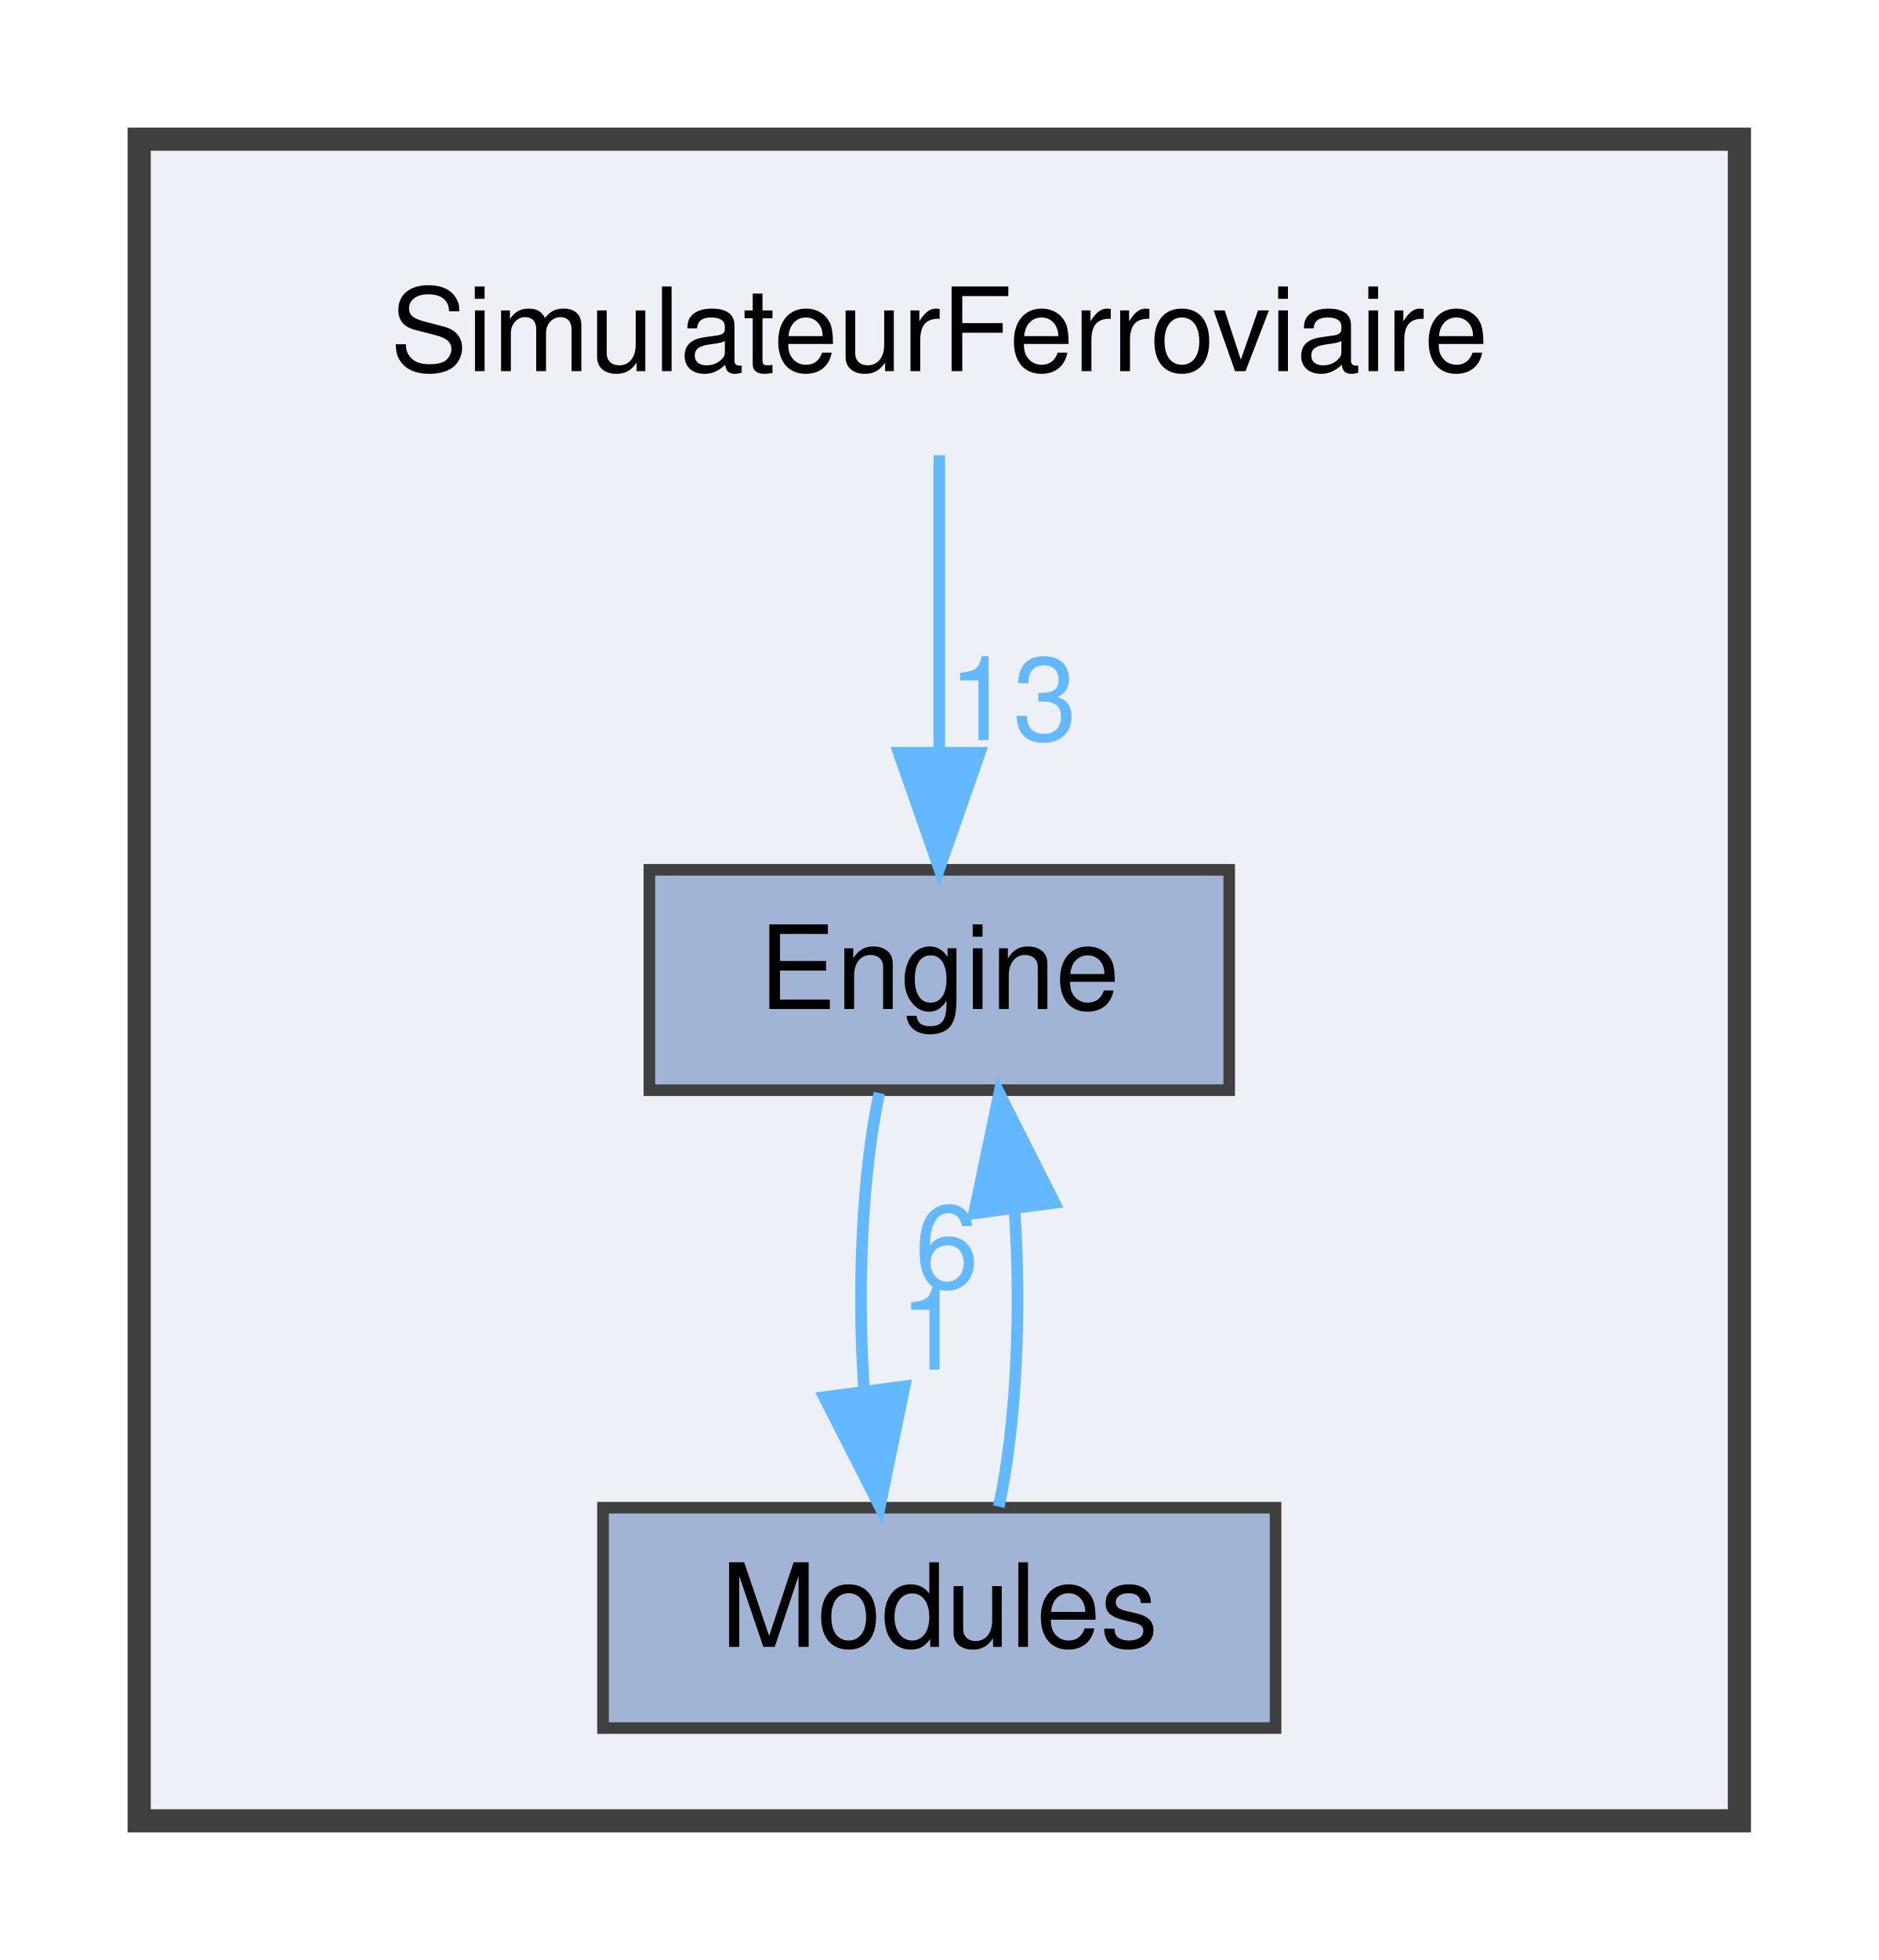
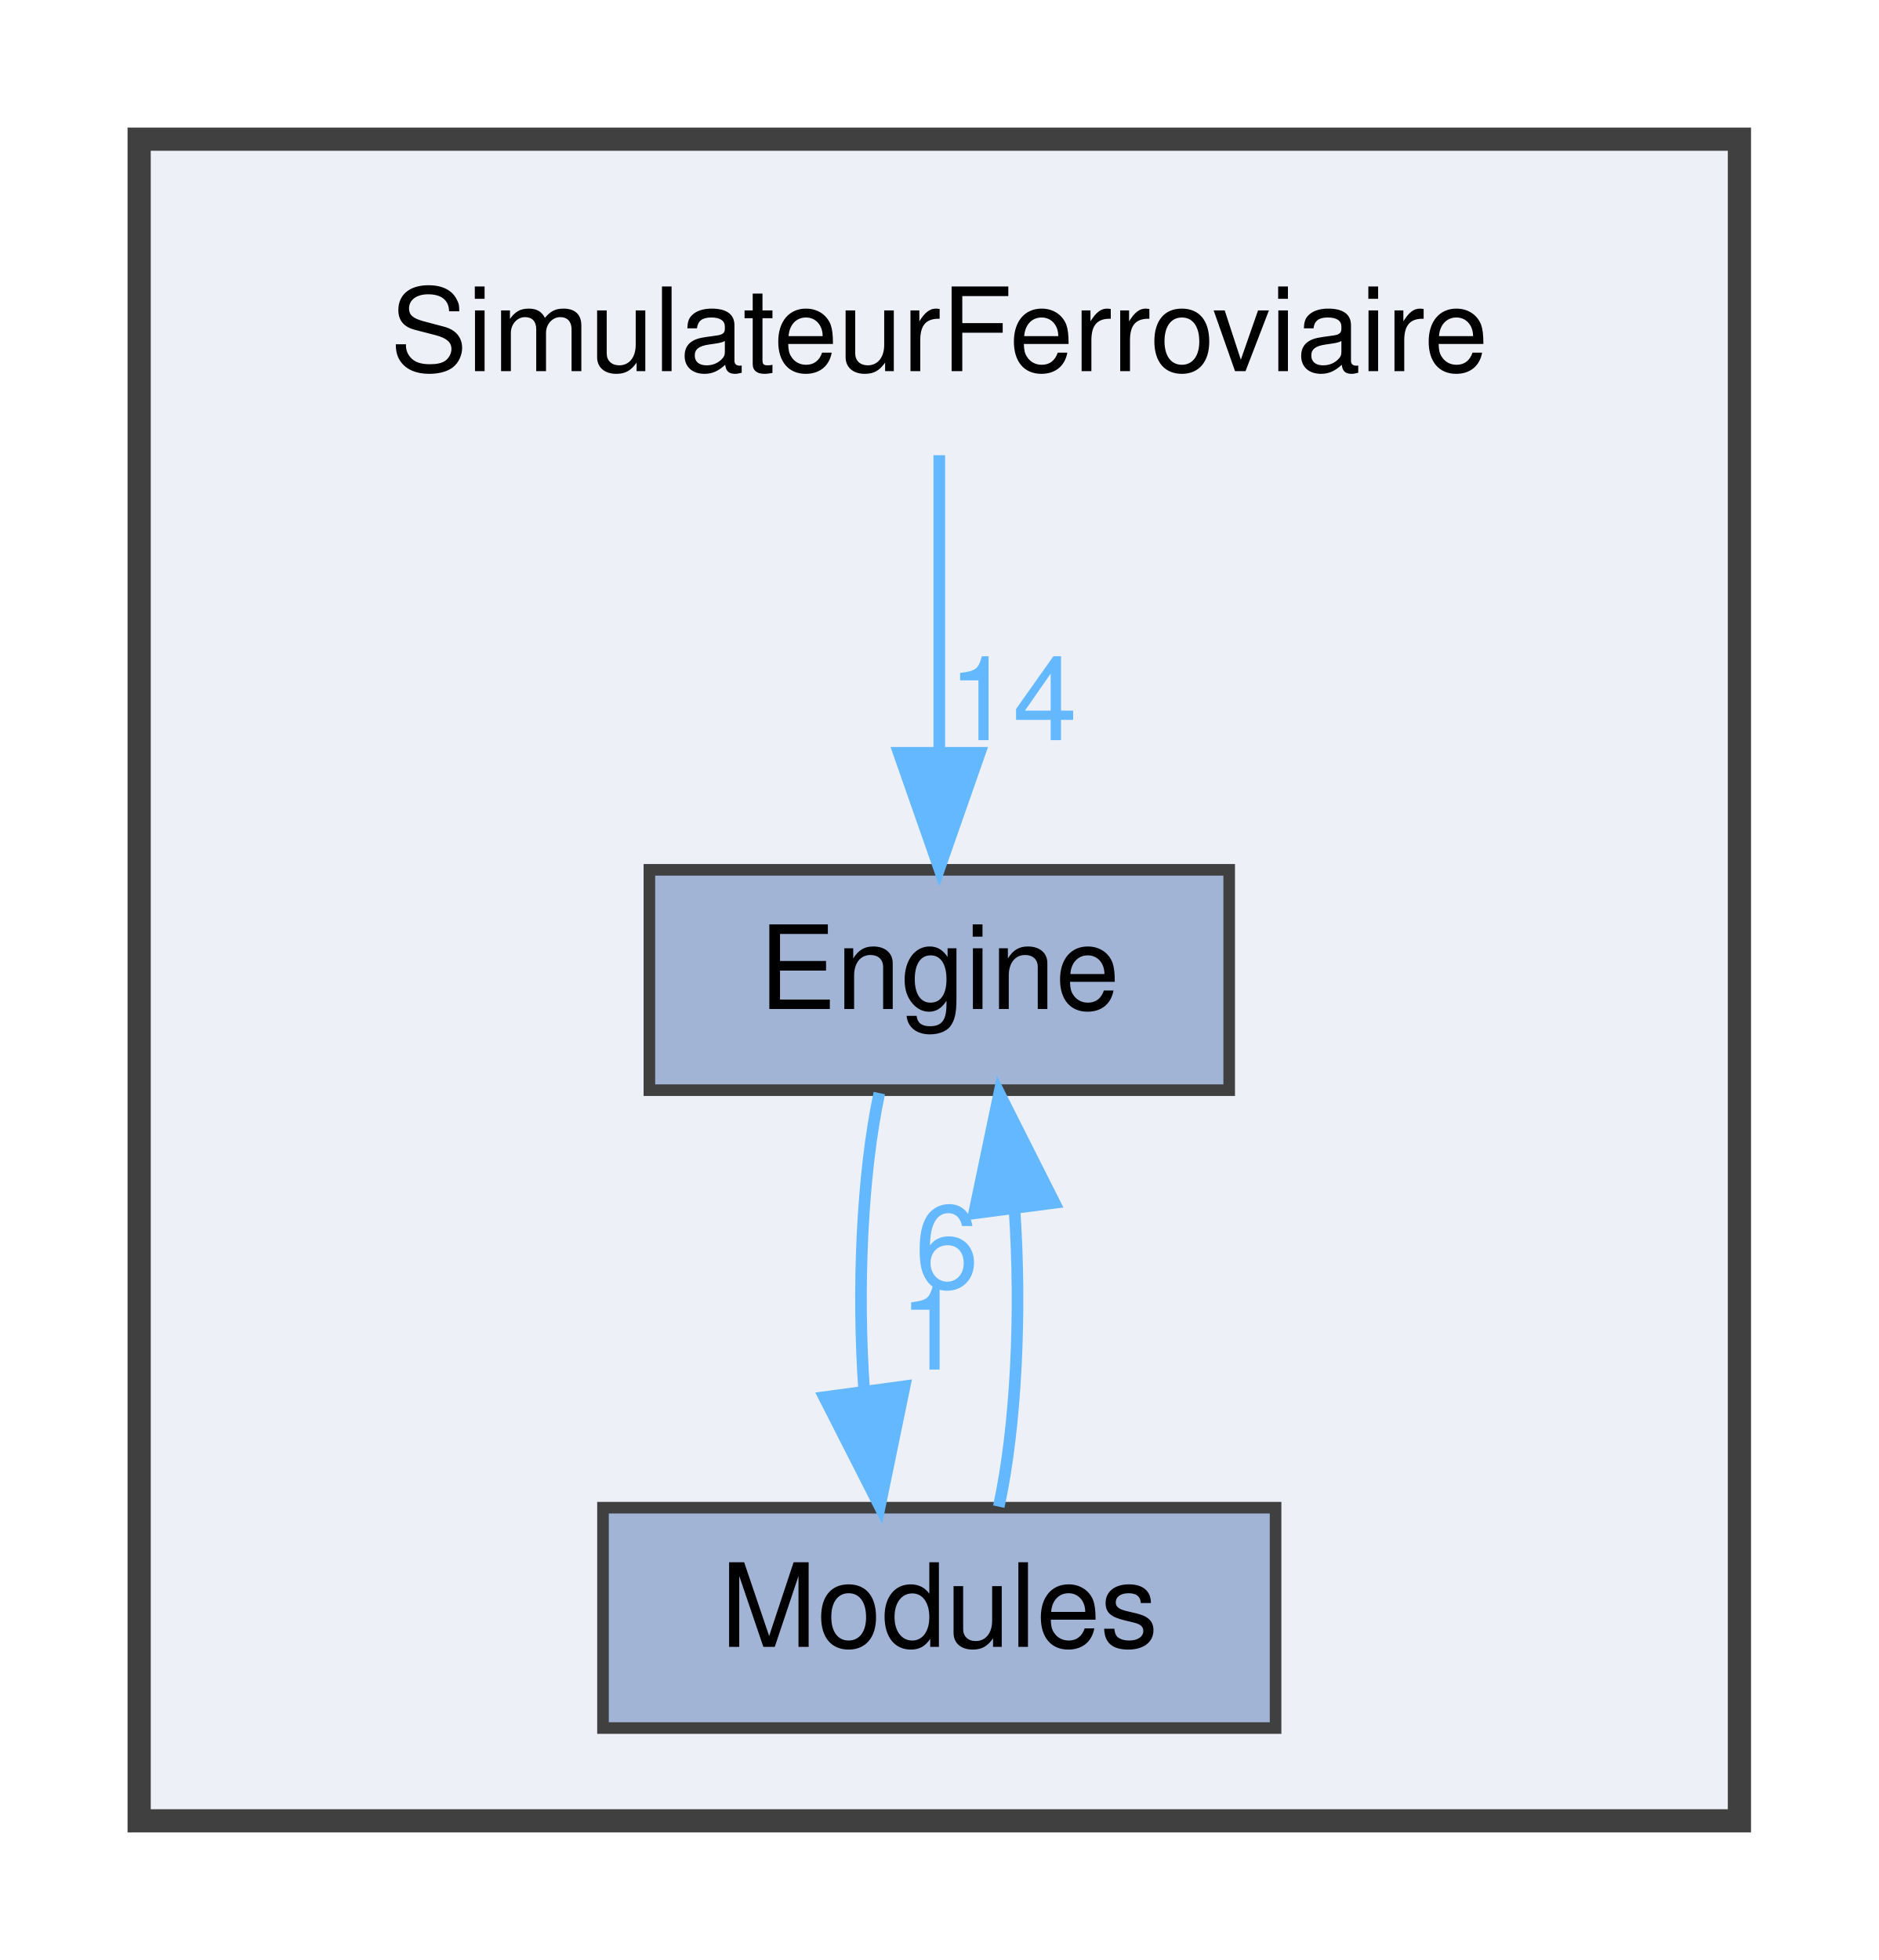
<svg xmlns="http://www.w3.org/2000/svg" xmlns:xlink="http://www.w3.org/1999/xlink" width="162pt" height="169pt" viewBox="0.00 0.00 162.00 169.00">
  <g id="graph0" class="graph" transform="scale(1 1) rotate(0) translate(4 165)">
    <g id="clust1" class="cluster">
      <g id="a_clust1">
        <a xlink:href="dir_d428d88fda432bf3dacc8225448b283a.html" target="_top">
          <polygon fill="#edf0f7" stroke="#404040" stroke-width="2" points="8,-8 8,-153 146,-153 146,-8 8,-8" />
        </a>
      </g>
    </g>
    <g id="node1" class="node">
      <text text-anchor="middle" x="77" y="-133" font-family="Helvetica,sans-Serif" font-size="10.00">SimulateurFerroviaire</text>
    </g>
    <g id="node2" class="node">
      <g id="a_node2">
        <a xlink:href="dir_b70de4a9b2a9f967d011983a1fdf80d1.html" target="_top" xlink:title="Engine">
          <polygon fill="#a2b4d6" stroke="#404040" points="102,-90 52,-90 52,-71 102,-71 102,-90" />
          <text text-anchor="middle" x="77" y="-78" font-family="Helvetica,sans-Serif" font-size="10.00">Engine</text>
        </a>
      </g>
    </g>
    <g id="edge1" class="edge">
      <g id="a_edge1">
-         <a xlink:href="dir_000014_000004.html" target="_top">
+         <a xlink:href="dir_000015_000004.html" target="_top">
          <path fill="none" stroke="#63b8ff" d="M77,-125.75C77,-118.8 77,-108.85 77,-100.13" />
          <polygon fill="#63b8ff" stroke="#63b8ff" points="80.5,-100.09 77,-90.09 73.5,-100.09 80.5,-100.09" />
        </a>
      </g>
      <g id="a_edge1-headlabel">
-         <a xlink:href="dir_000014_000004.html" target="_top" xlink:title="13">
-           <text text-anchor="middle" x="83.34" y="-101.18" font-family="Helvetica,sans-Serif" font-size="10.00" fill="#63b8ff">13</text>
+         <a xlink:href="dir_000015_000004.html" target="_top" xlink:title="14">
+           <text text-anchor="middle" x="83.34" y="-101.18" font-family="Helvetica,sans-Serif" font-size="10.00" fill="#63b8ff">14</text>
        </a>
      </g>
    </g>
    <g id="node3" class="node">
      <g id="a_node3">
        <a xlink:href="dir_387a2147fe1fbdf0efef36368214e4d3.html" target="_top" xlink:title="Modules">
          <polygon fill="#a2b4d6" stroke="#404040" points="106,-35 48,-35 48,-16 106,-16 106,-35" />
          <text text-anchor="middle" x="77" y="-23" font-family="Helvetica,sans-Serif" font-size="10.00">Modules</text>
        </a>
      </g>
    </g>
    <g id="edge2" class="edge">
      <g id="a_edge2">
-         <a xlink:href="dir_000004_000013.html" target="_top">
+         <a xlink:href="dir_000004_000014.html" target="_top">
          <path fill="none" stroke="#63b8ff" d="M71.83,-70.75C70.34,-63.8 69.9,-53.85 70.52,-45.13" />
          <polygon fill="#63b8ff" stroke="#63b8ff" points="74.01,-45.47 71.87,-35.09 67.07,-44.53 74.01,-45.47" />
        </a>
      </g>
      <g id="a_edge2-headlabel">
-         <a xlink:href="dir_000004_000013.html" target="_top" xlink:title="1">
+         <a xlink:href="dir_000004_000014.html" target="_top" xlink:title="1">
          <text text-anchor="middle" x="76.34" y="-46.91" font-family="Helvetica,sans-Serif" font-size="10.00" fill="#63b8ff">1</text>
        </a>
      </g>
    </g>
    <g id="edge3" class="edge">
      <g id="a_edge3">
-         <a xlink:href="dir_000013_000004.html" target="_top">
+         <a xlink:href="dir_000014_000004.html" target="_top">
          <path fill="none" stroke="#63b8ff" d="M82.13,-35.09C83.64,-41.99 84.09,-51.93 83.49,-60.66" />
          <polygon fill="#63b8ff" stroke="#63b8ff" points="80,-60.38 82.17,-70.75 86.94,-61.29 80,-60.38" />
        </a>
      </g>
      <g id="a_edge3-headlabel">
-         <a xlink:href="dir_000013_000004.html" target="_top" xlink:title="6">
+         <a xlink:href="dir_000014_000004.html" target="_top" xlink:title="6">
          <text text-anchor="middle" x="77.65" y="-53.94" font-family="Helvetica,sans-Serif" font-size="10.00" fill="#63b8ff">6</text>
        </a>
      </g>
    </g>
  </g>
</svg>
